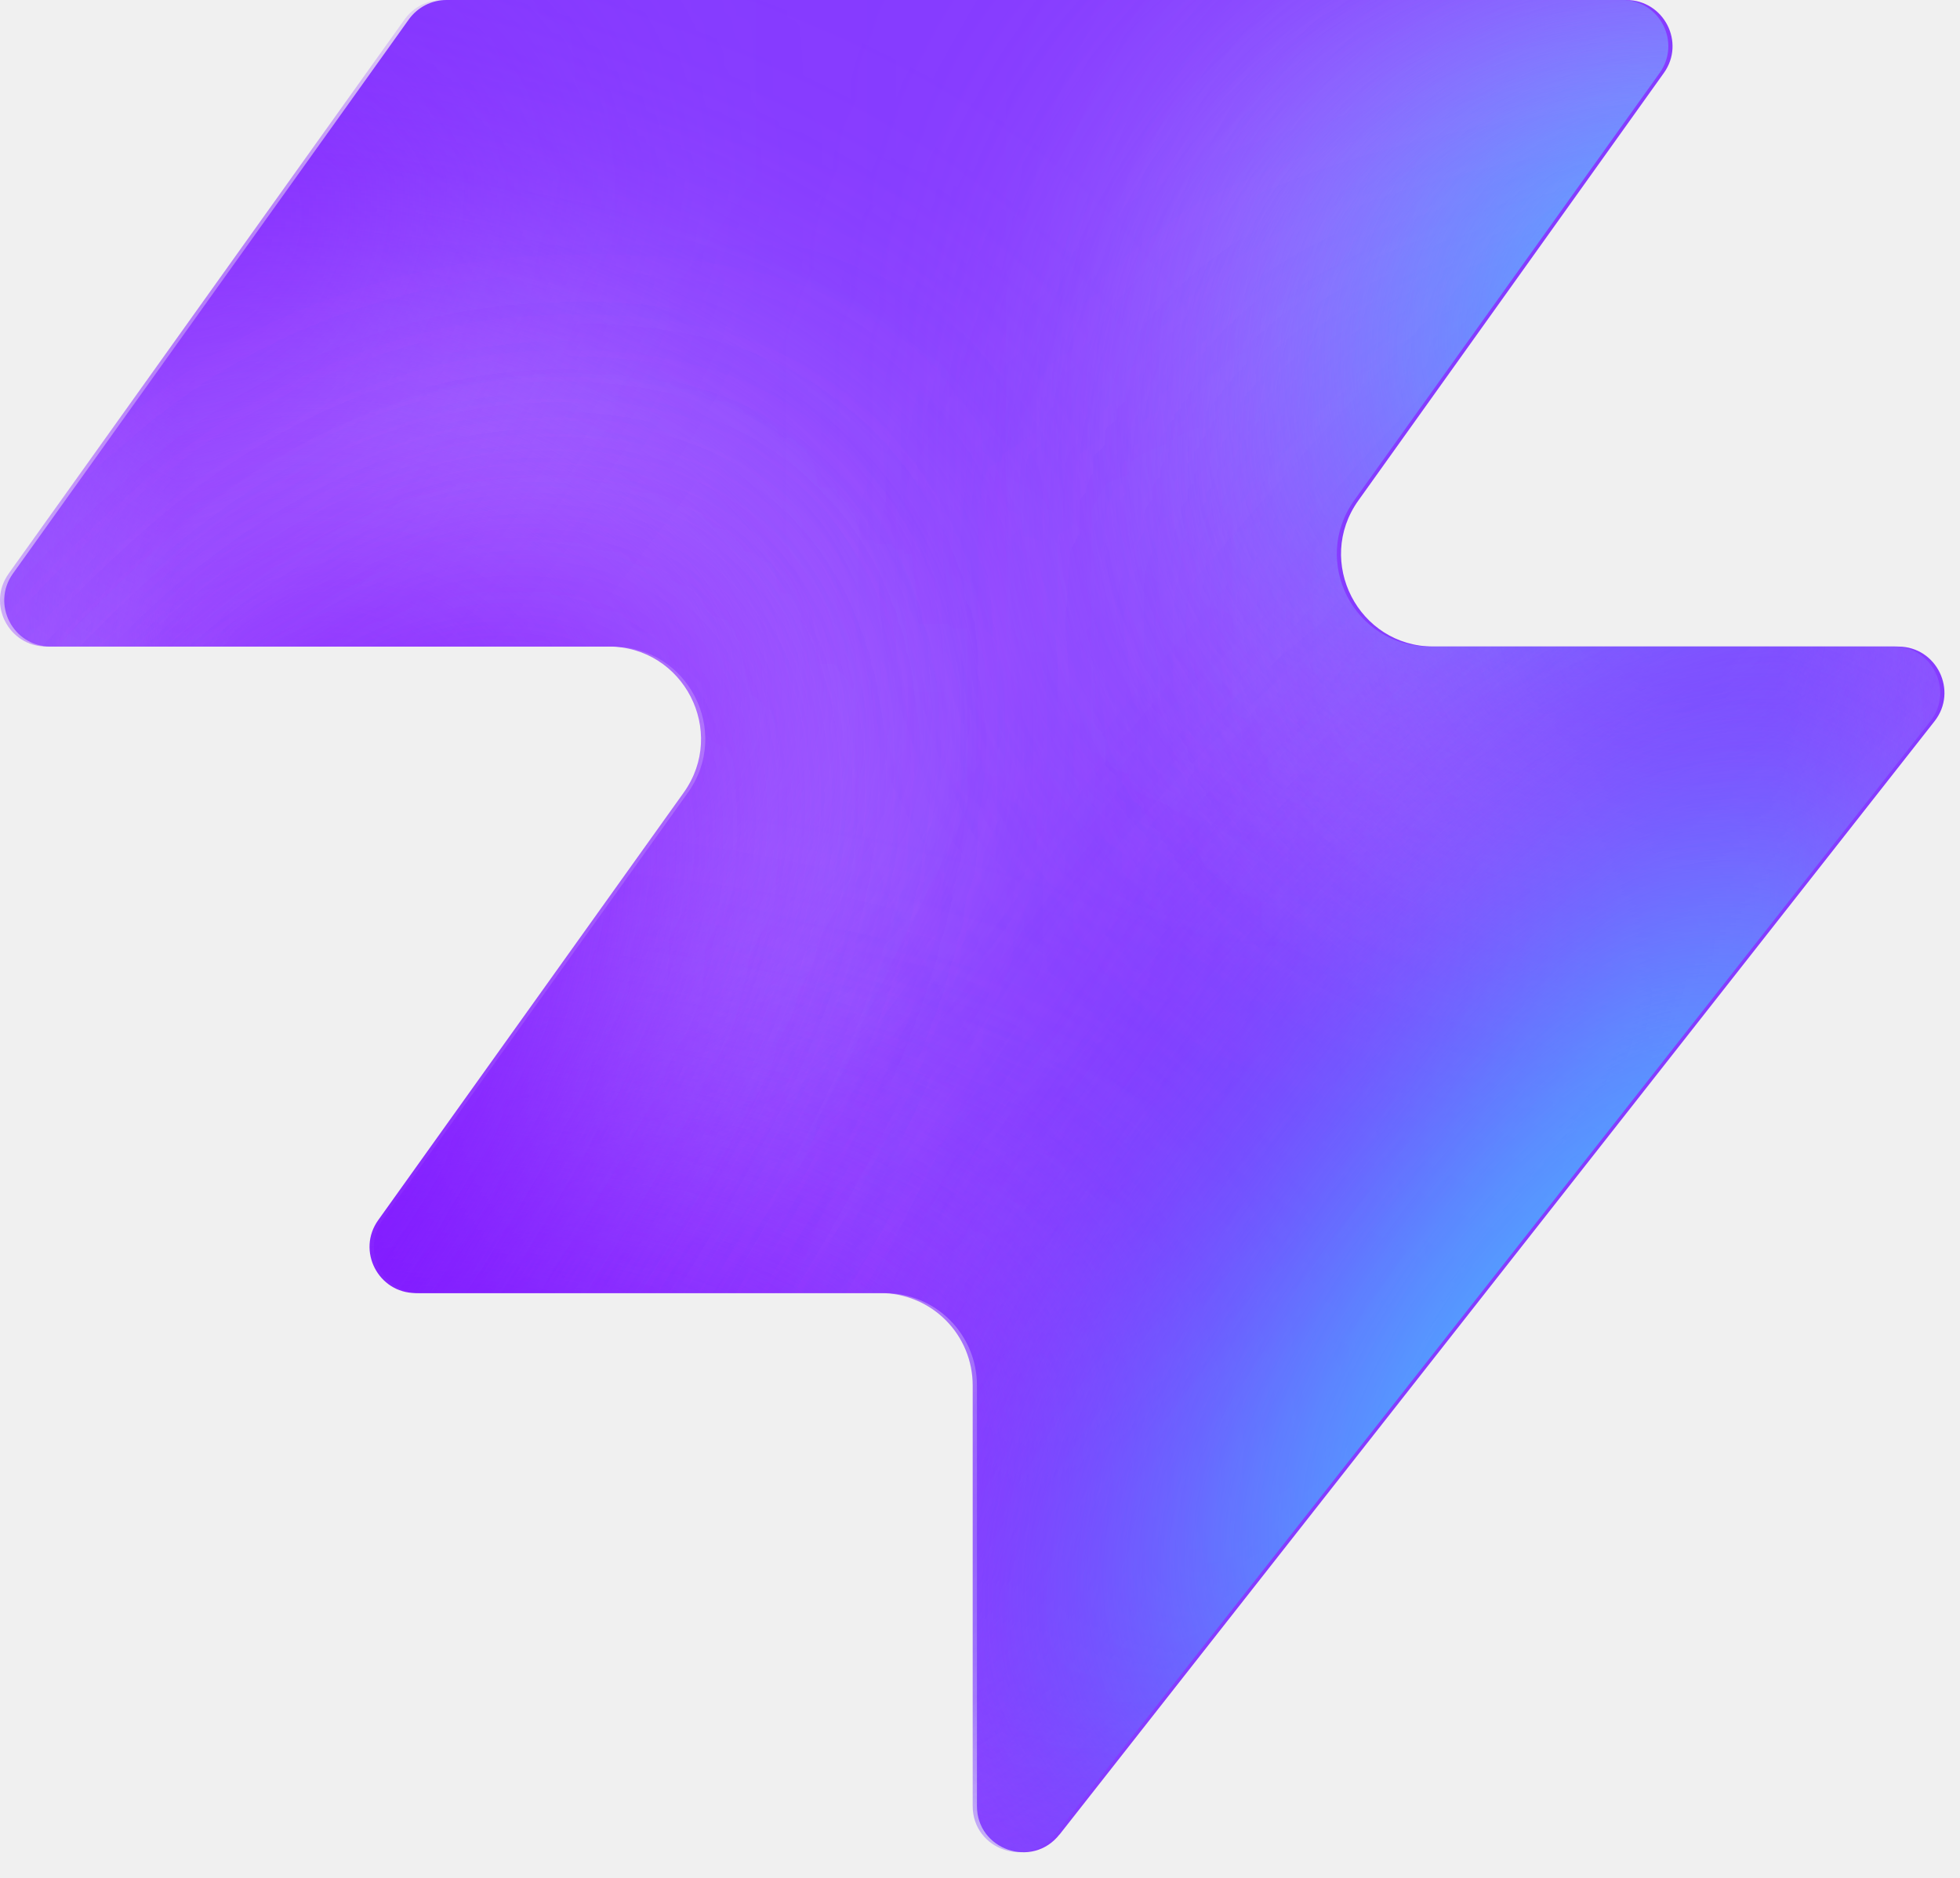
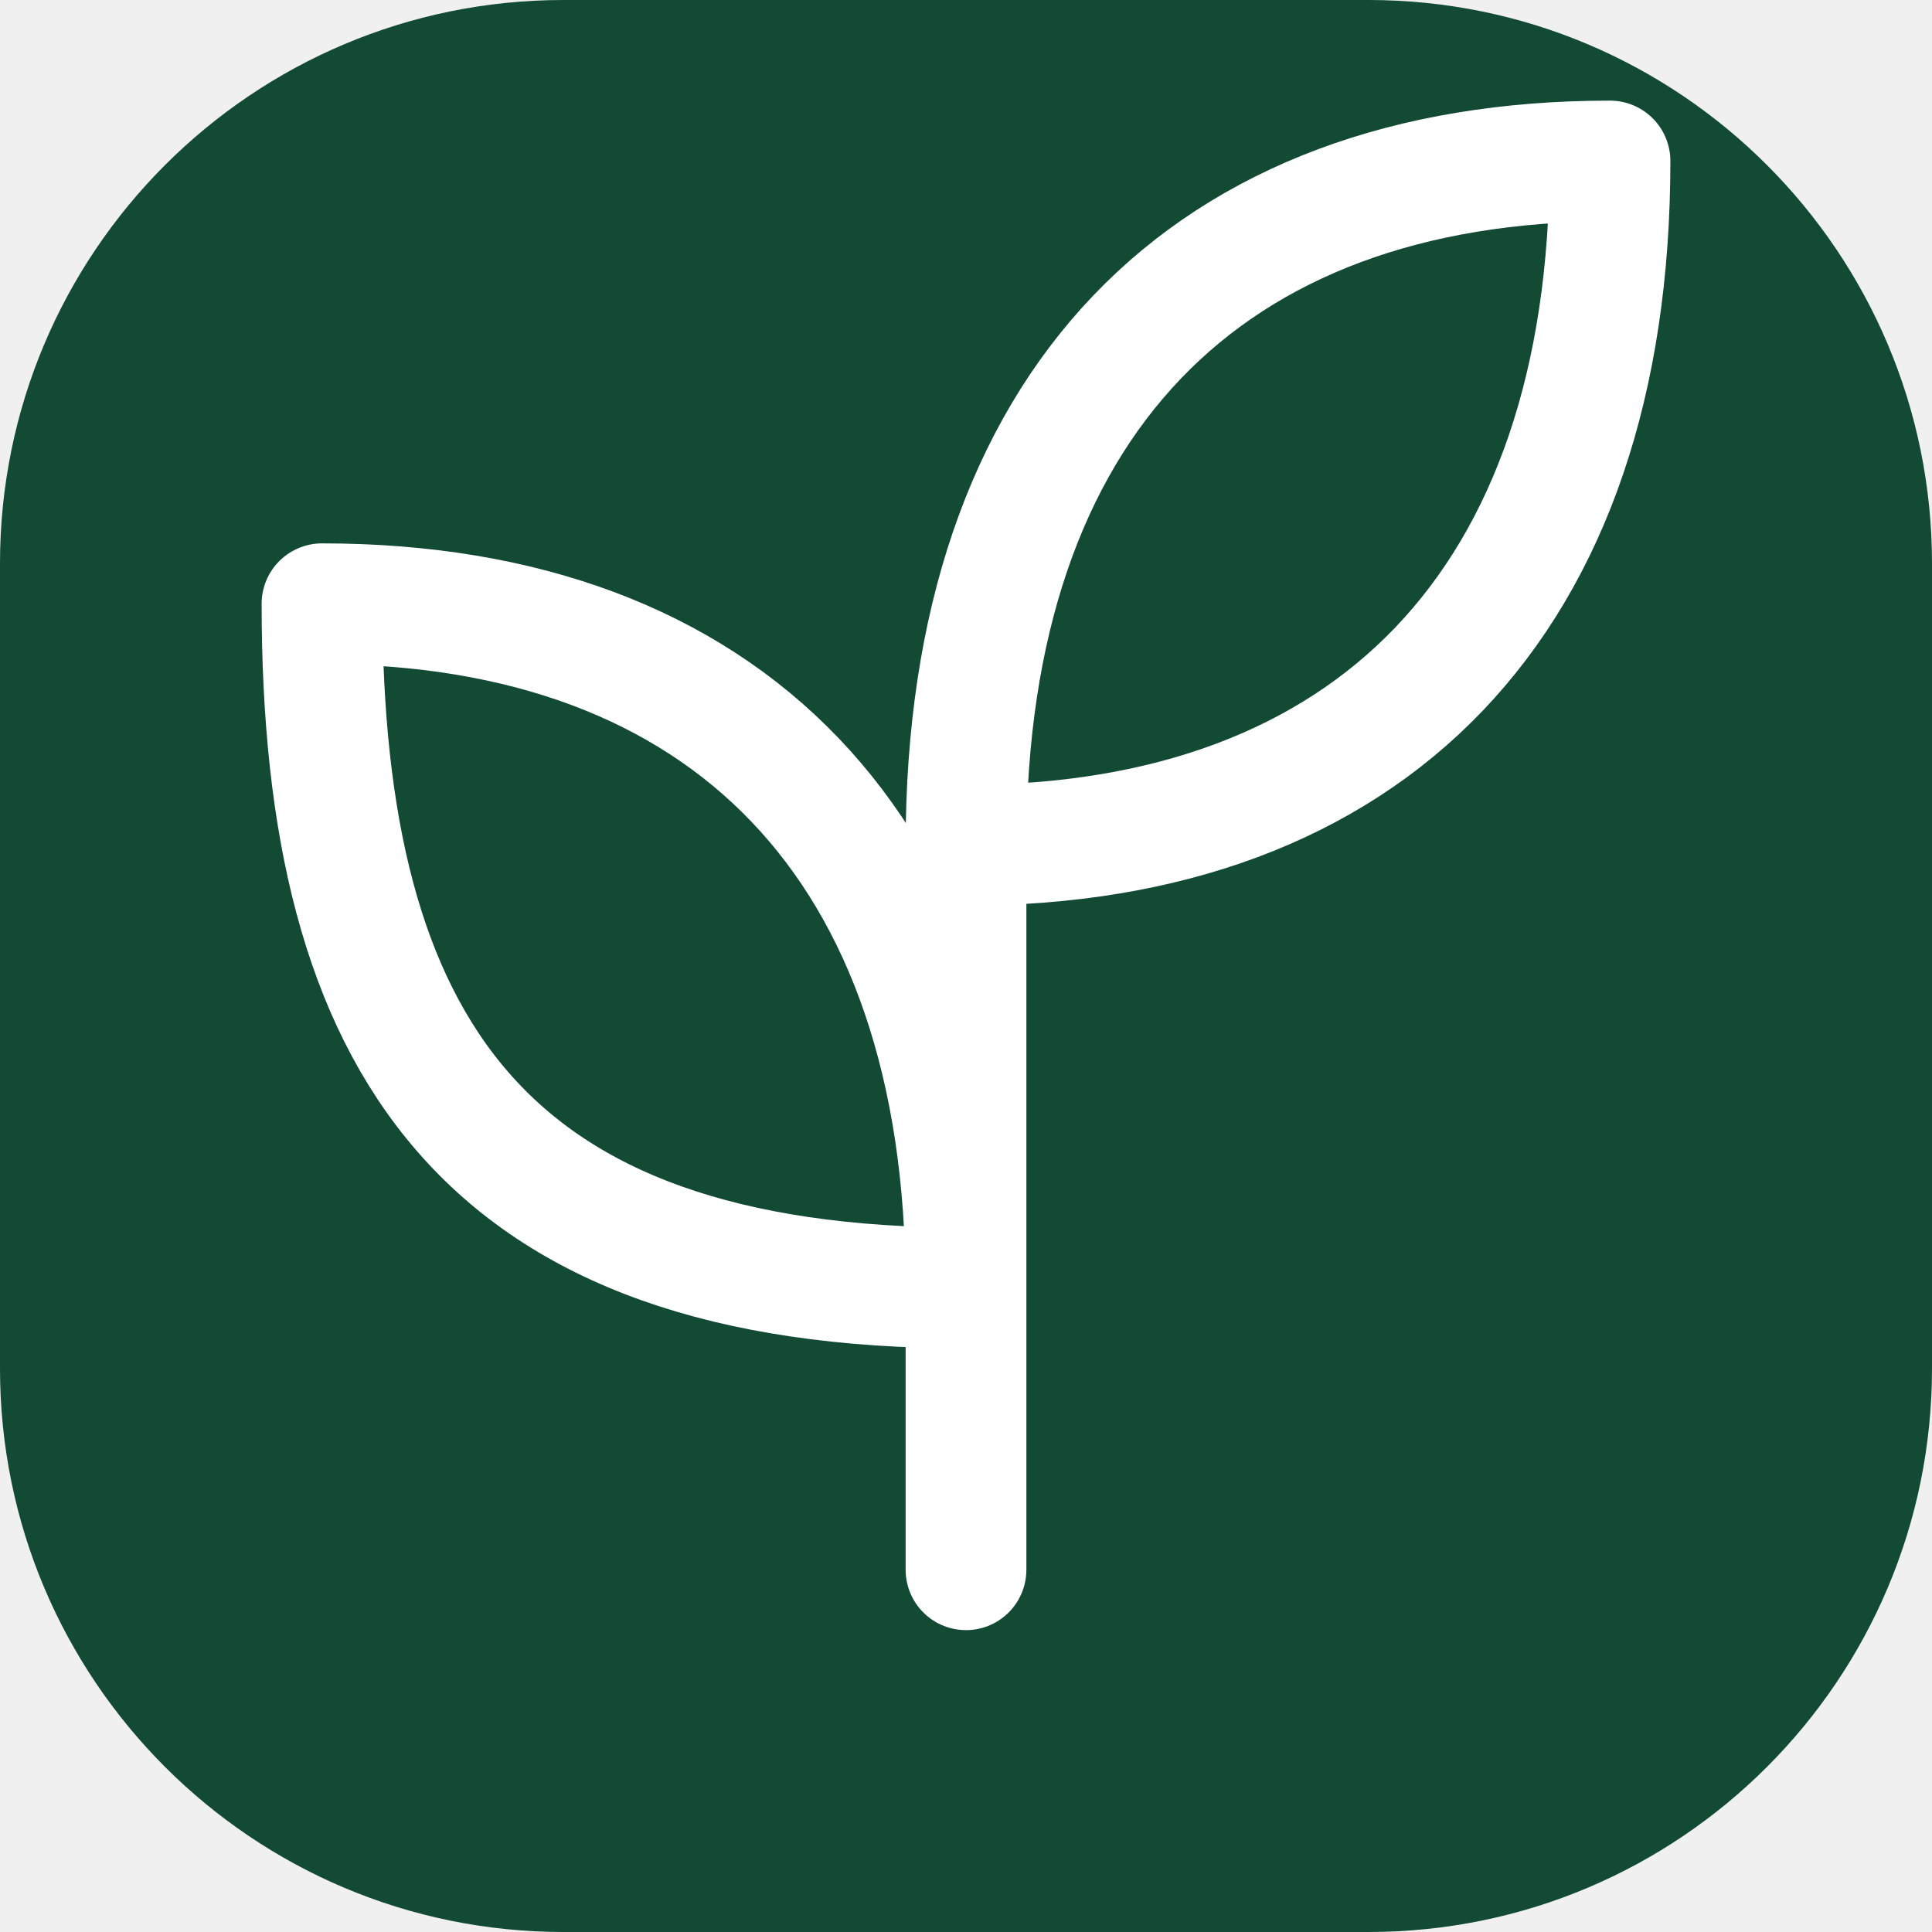
- <svg xmlns="http://www.w3.org/2000/svg" width="48" height="46" fill="none" viewBox="0 0 48 46">
-   <path fill="#863bff" d="M25.946 44.938c-.664.845-2.021.375-2.021-.698V33.937a2.26 2.26 0 0 0-2.262-2.262H10.287c-.92 0-1.456-1.04-.92-1.788l7.48-10.471c1.07-1.497 0-3.578-1.842-3.578H1.237c-.92 0-1.456-1.04-.92-1.788L10.013.474c.214-.297.556-.474.92-.474h28.894c.92 0 1.456 1.04.92 1.788l-7.48 10.471c-1.07 1.498 0 3.579 1.842 3.579h11.377c.943 0 1.473 1.088.89 1.83L25.947 44.94z" style="fill:#863bff;fill:color(display-p3 .525 .23 1);fill-opacity:1" />
-   <mask id="a" width="48" height="46" x="0" y="0" maskUnits="userSpaceOnUse" style="mask-type:alpha">
-     <path fill="#000" d="M25.842 44.938c-.664.844-2.021.375-2.021-.698V33.937a2.26 2.26 0 0 0-2.262-2.262H10.183c-.92 0-1.456-1.04-.92-1.788l7.48-10.471c1.07-1.498 0-3.579-1.842-3.579H1.133c-.92 0-1.456-1.04-.92-1.787L9.91.473c.214-.297.556-.474.92-.474h28.894c.92 0 1.456 1.04.92 1.788l-7.48 10.471c-1.07 1.498 0 3.578 1.842 3.578h11.377c.943 0 1.473 1.088.89 1.832L25.843 44.94z" style="fill:#000;fill-opacity:1" />
-   </mask>
-   <g mask="url(#a)">
-     <g filter="url(#b)">
-       <ellipse cx="5.508" cy="14.704" fill="#ede6ff" rx="5.508" ry="14.704" style="fill:#ede6ff;fill:color(display-p3 .927 .903 1);fill-opacity:1" transform="matrix(.00324 1 1 -.00324 -4.47 31.516)" />
-     </g>
-     <g filter="url(#c)">
-       <ellipse cx="10.399" cy="29.851" fill="#ede6ff" rx="10.399" ry="29.851" style="fill:#ede6ff;fill:color(display-p3 .927 .903 1);fill-opacity:1" transform="matrix(.00324 1 1 -.00324 -39.328 7.883)" />
-     </g>
-     <g filter="url(#d)">
-       <ellipse cx="5.508" cy="30.487" fill="#7e14ff" rx="5.508" ry="30.487" style="fill:#7e14ff;fill:color(display-p3 .492 .077 1);fill-opacity:1" transform="rotate(89.814 -25.913 -14.639)scale(1 -1)" />
-     </g>
-     <g filter="url(#e)">
-       <ellipse cx="5.508" cy="30.599" fill="#7e14ff" rx="5.508" ry="30.599" style="fill:#7e14ff;fill:color(display-p3 .492 .077 1);fill-opacity:1" transform="rotate(89.814 -32.644 -3.334)scale(1 -1)" />
-     </g>
-     <g filter="url(#f)">
-       <ellipse cx="5.508" cy="30.599" fill="#7e14ff" rx="5.508" ry="30.599" style="fill:#7e14ff;fill:color(display-p3 .492 .077 1);fill-opacity:1" transform="matrix(.00324 1 1 -.00324 -34.34 30.47)" />
-     </g>
-     <g filter="url(#g)">
-       <ellipse cx="14.072" cy="22.078" fill="#ede6ff" rx="14.072" ry="22.078" style="fill:#ede6ff;fill:color(display-p3 .927 .903 1);fill-opacity:1" transform="rotate(93.35 24.506 48.493)scale(-1 1)" />
-     </g>
-     <g filter="url(#h)">
-       <ellipse cx="3.47" cy="21.501" fill="#7e14ff" rx="3.47" ry="21.501" style="fill:#7e14ff;fill:color(display-p3 .492 .077 1);fill-opacity:1" transform="rotate(89.009 28.708 47.59)scale(-1 1)" />
-     </g>
-     <g filter="url(#i)">
-       <ellipse cx="3.47" cy="21.501" fill="#7e14ff" rx="3.47" ry="21.501" style="fill:#7e14ff;fill:color(display-p3 .492 .077 1);fill-opacity:1" transform="rotate(89.009 28.708 47.59)scale(-1 1)" />
-     </g>
-     <g filter="url(#j)">
-       <ellipse cx=".387" cy="8.972" fill="#7e14ff" rx="4.407" ry="29.108" style="fill:#7e14ff;fill:color(display-p3 .492 .077 1);fill-opacity:1" transform="rotate(39.51 .387 8.972)" />
-     </g>
-     <g filter="url(#k)">
-       <ellipse cx="47.523" cy="-6.092" fill="#7e14ff" rx="4.407" ry="29.108" style="fill:#7e14ff;fill:color(display-p3 .492 .077 1);fill-opacity:1" transform="rotate(37.892 47.523 -6.092)" />
-     </g>
-     <g filter="url(#l)">
-       <ellipse cx="41.412" cy="6.333" fill="#47bfff" rx="5.971" ry="9.665" style="fill:#47bfff;fill:color(display-p3 .28 .748 1);fill-opacity:1" transform="rotate(37.892 41.412 6.333)" />
-     </g>
-     <g filter="url(#m)">
-       <ellipse cx="-1.879" cy="38.332" fill="#7e14ff" rx="4.407" ry="29.108" style="fill:#7e14ff;fill:color(display-p3 .492 .077 1);fill-opacity:1" transform="rotate(37.892 -1.88 38.332)" />
-     </g>
-     <g filter="url(#n)">
-       <ellipse cx="-1.879" cy="38.332" fill="#7e14ff" rx="4.407" ry="29.108" style="fill:#7e14ff;fill:color(display-p3 .492 .077 1);fill-opacity:1" transform="rotate(37.892 -1.88 38.332)" />
-     </g>
-     <g filter="url(#o)">
-       <ellipse cx="35.651" cy="29.907" fill="#7e14ff" rx="4.407" ry="29.108" style="fill:#7e14ff;fill:color(display-p3 .492 .077 1);fill-opacity:1" transform="rotate(37.892 35.651 29.907)" />
-     </g>
-     <g filter="url(#p)">
-       <ellipse cx="38.418" cy="32.4" fill="#47bfff" rx="5.971" ry="15.297" style="fill:#47bfff;fill:color(display-p3 .28 .748 1);fill-opacity:1" transform="rotate(37.892 38.418 32.4)" />
-     </g>
-   </g>
-   <defs>
-     <filter id="b" width="60.045" height="41.654" x="-19.77" y="16.149" color-interpolation-filters="sRGB" filterUnits="userSpaceOnUse">
-       <feFlood flood-opacity="0" result="BackgroundImageFix" />
-       <feBlend in="SourceGraphic" in2="BackgroundImageFix" result="shape" />
-       <feGaussianBlur result="effect1_foregroundBlur_2002_17158" stdDeviation="7.659" />
-     </filter>
-     <filter id="c" width="90.34" height="51.437" x="-54.613" y="-7.533" color-interpolation-filters="sRGB" filterUnits="userSpaceOnUse">
-       <feFlood flood-opacity="0" result="BackgroundImageFix" />
-       <feBlend in="SourceGraphic" in2="BackgroundImageFix" result="shape" />
-       <feGaussianBlur result="effect1_foregroundBlur_2002_17158" stdDeviation="7.659" />
-     </filter>
-     <filter id="d" width="79.355" height="29.4" x="-49.64" y="2.03" color-interpolation-filters="sRGB" filterUnits="userSpaceOnUse">
-       <feFlood flood-opacity="0" result="BackgroundImageFix" />
-       <feBlend in="SourceGraphic" in2="BackgroundImageFix" result="shape" />
-       <feGaussianBlur result="effect1_foregroundBlur_2002_17158" stdDeviation="4.596" />
-     </filter>
-     <filter id="e" width="79.579" height="29.4" x="-45.045" y="20.029" color-interpolation-filters="sRGB" filterUnits="userSpaceOnUse">
-       <feFlood flood-opacity="0" result="BackgroundImageFix" />
-       <feBlend in="SourceGraphic" in2="BackgroundImageFix" result="shape" />
-       <feGaussianBlur result="effect1_foregroundBlur_2002_17158" stdDeviation="4.596" />
-     </filter>
-     <filter id="f" width="79.579" height="29.4" x="-43.513" y="21.178" color-interpolation-filters="sRGB" filterUnits="userSpaceOnUse">
-       <feFlood flood-opacity="0" result="BackgroundImageFix" />
-       <feBlend in="SourceGraphic" in2="BackgroundImageFix" result="shape" />
-       <feGaussianBlur result="effect1_foregroundBlur_2002_17158" stdDeviation="4.596" />
-     </filter>
-     <filter id="g" width="74.749" height="58.852" x="15.756" y="-17.901" color-interpolation-filters="sRGB" filterUnits="userSpaceOnUse">
-       <feFlood flood-opacity="0" result="BackgroundImageFix" />
-       <feBlend in="SourceGraphic" in2="BackgroundImageFix" result="shape" />
-       <feGaussianBlur result="effect1_foregroundBlur_2002_17158" stdDeviation="7.659" />
-     </filter>
-     <filter id="h" width="61.377" height="25.362" x="23.548" y="2.284" color-interpolation-filters="sRGB" filterUnits="userSpaceOnUse">
-       <feFlood flood-opacity="0" result="BackgroundImageFix" />
-       <feBlend in="SourceGraphic" in2="BackgroundImageFix" result="shape" />
-       <feGaussianBlur result="effect1_foregroundBlur_2002_17158" stdDeviation="4.596" />
-     </filter>
-     <filter id="i" width="61.377" height="25.362" x="23.548" y="2.284" color-interpolation-filters="sRGB" filterUnits="userSpaceOnUse">
-       <feFlood flood-opacity="0" result="BackgroundImageFix" />
-       <feBlend in="SourceGraphic" in2="BackgroundImageFix" result="shape" />
-       <feGaussianBlur result="effect1_foregroundBlur_2002_17158" stdDeviation="4.596" />
-     </filter>
-     <filter id="j" width="56.045" height="63.649" x="-27.636" y="-22.853" color-interpolation-filters="sRGB" filterUnits="userSpaceOnUse">
-       <feFlood flood-opacity="0" result="BackgroundImageFix" />
-       <feBlend in="SourceGraphic" in2="BackgroundImageFix" result="shape" />
-       <feGaussianBlur result="effect1_foregroundBlur_2002_17158" stdDeviation="4.596" />
-     </filter>
-     <filter id="k" width="54.814" height="64.646" x="20.116" y="-38.415" color-interpolation-filters="sRGB" filterUnits="userSpaceOnUse">
-       <feFlood flood-opacity="0" result="BackgroundImageFix" />
-       <feBlend in="SourceGraphic" in2="BackgroundImageFix" result="shape" />
-       <feGaussianBlur result="effect1_foregroundBlur_2002_17158" stdDeviation="4.596" />
-     </filter>
-     <filter id="l" width="33.541" height="35.313" x="24.641" y="-11.323" color-interpolation-filters="sRGB" filterUnits="userSpaceOnUse">
-       <feFlood flood-opacity="0" result="BackgroundImageFix" />
-       <feBlend in="SourceGraphic" in2="BackgroundImageFix" result="shape" />
-       <feGaussianBlur result="effect1_foregroundBlur_2002_17158" stdDeviation="4.596" />
-     </filter>
-     <filter id="m" width="54.814" height="64.646" x="-29.286" y="6.009" color-interpolation-filters="sRGB" filterUnits="userSpaceOnUse">
-       <feFlood flood-opacity="0" result="BackgroundImageFix" />
-       <feBlend in="SourceGraphic" in2="BackgroundImageFix" result="shape" />
-       <feGaussianBlur result="effect1_foregroundBlur_2002_17158" stdDeviation="4.596" />
-     </filter>
-     <filter id="n" width="54.814" height="64.646" x="-29.286" y="6.009" color-interpolation-filters="sRGB" filterUnits="userSpaceOnUse">
-       <feFlood flood-opacity="0" result="BackgroundImageFix" />
-       <feBlend in="SourceGraphic" in2="BackgroundImageFix" result="shape" />
-       <feGaussianBlur result="effect1_foregroundBlur_2002_17158" stdDeviation="4.596" />
-     </filter>
-     <filter id="o" width="54.814" height="64.646" x="8.244" y="-2.416" color-interpolation-filters="sRGB" filterUnits="userSpaceOnUse">
-       <feFlood flood-opacity="0" result="BackgroundImageFix" />
-       <feBlend in="SourceGraphic" in2="BackgroundImageFix" result="shape" />
-       <feGaussianBlur result="effect1_foregroundBlur_2002_17158" stdDeviation="4.596" />
-     </filter>
-     <filter id="p" width="39.409" height="43.623" x="18.713" y="10.588" color-interpolation-filters="sRGB" filterUnits="userSpaceOnUse">
-       <feFlood flood-opacity="0" result="BackgroundImageFix" />
-       <feBlend in="SourceGraphic" in2="BackgroundImageFix" result="shape" />
-       <feGaussianBlur result="effect1_foregroundBlur_2002_17158" stdDeviation="4.596" />
-     </filter>
-   </defs>
+ <svg xmlns="http://www.w3.org/2000/svg" viewBox="0 0 48 48">
+   <rect width="48" height="48" rx="14" fill="#124a34" />
+   <path d="M24 39V21m0 11C12 32 8 26 8 15c10 0 16 6 16 17Zm0-11c0-11 6-17 16-17 0 11-6 17-16 17Z" fill="none" stroke="#fff" stroke-linecap="round" stroke-linejoin="round" stroke-width="3" />
</svg>
